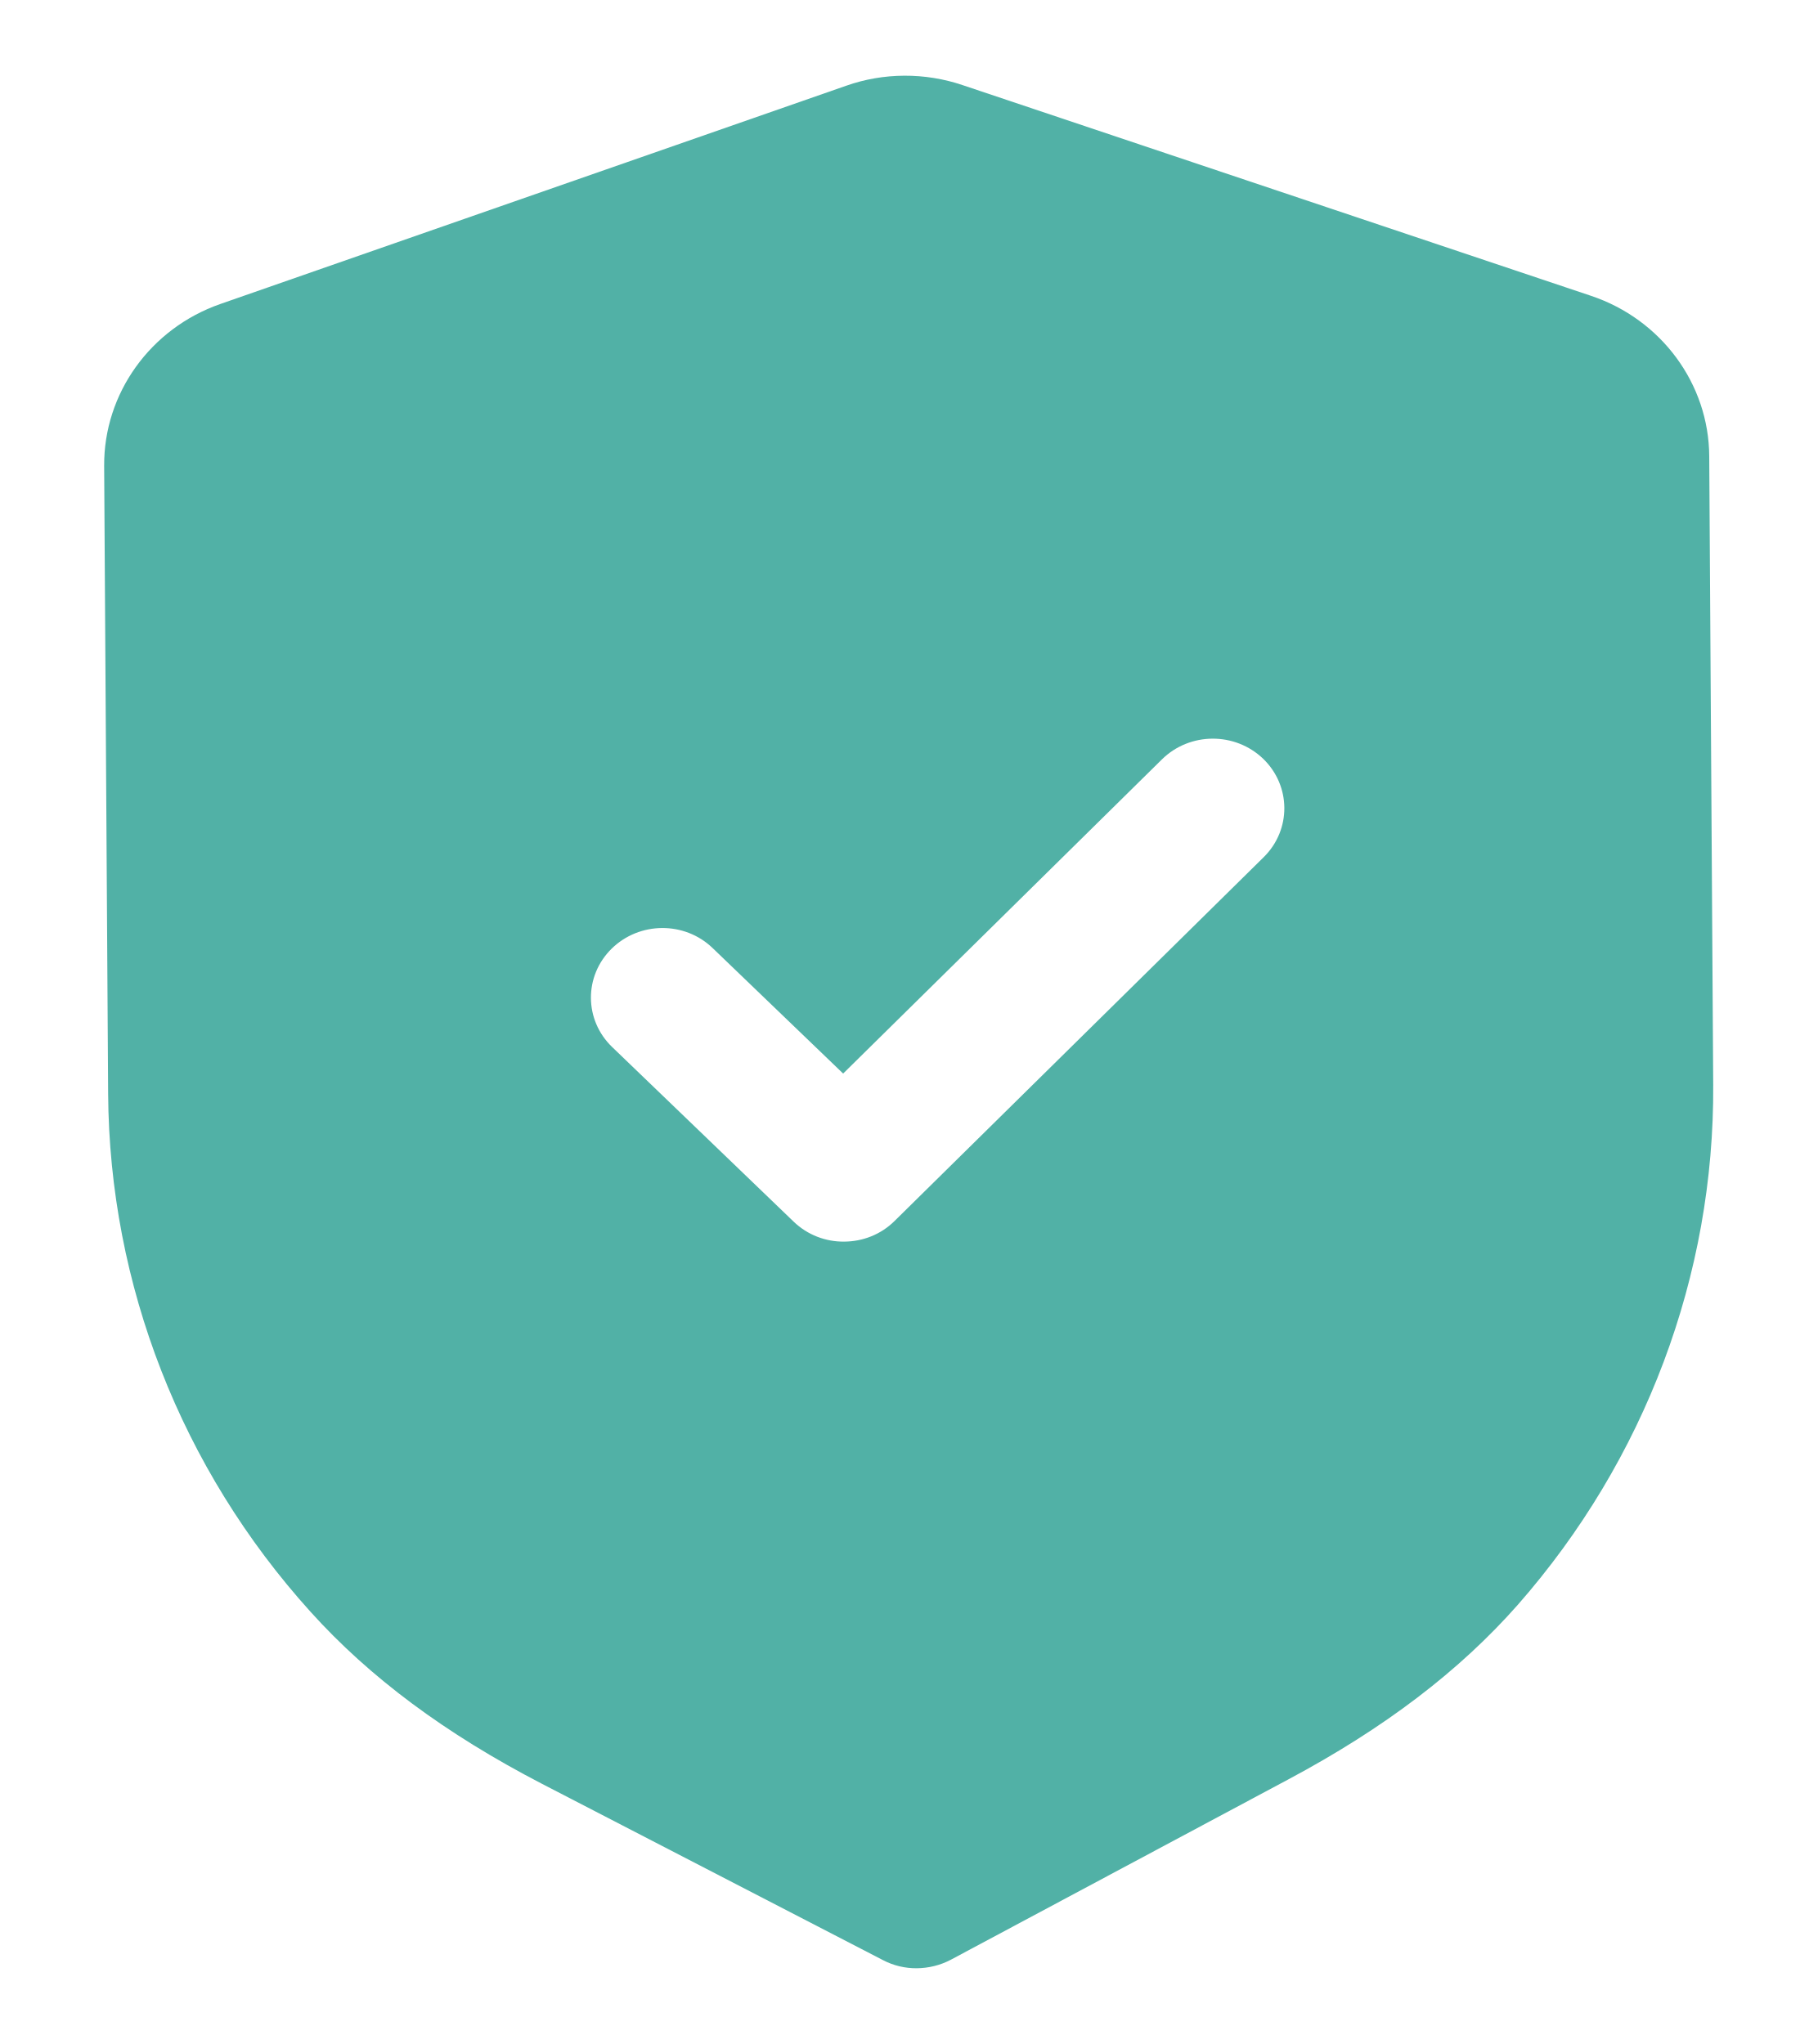
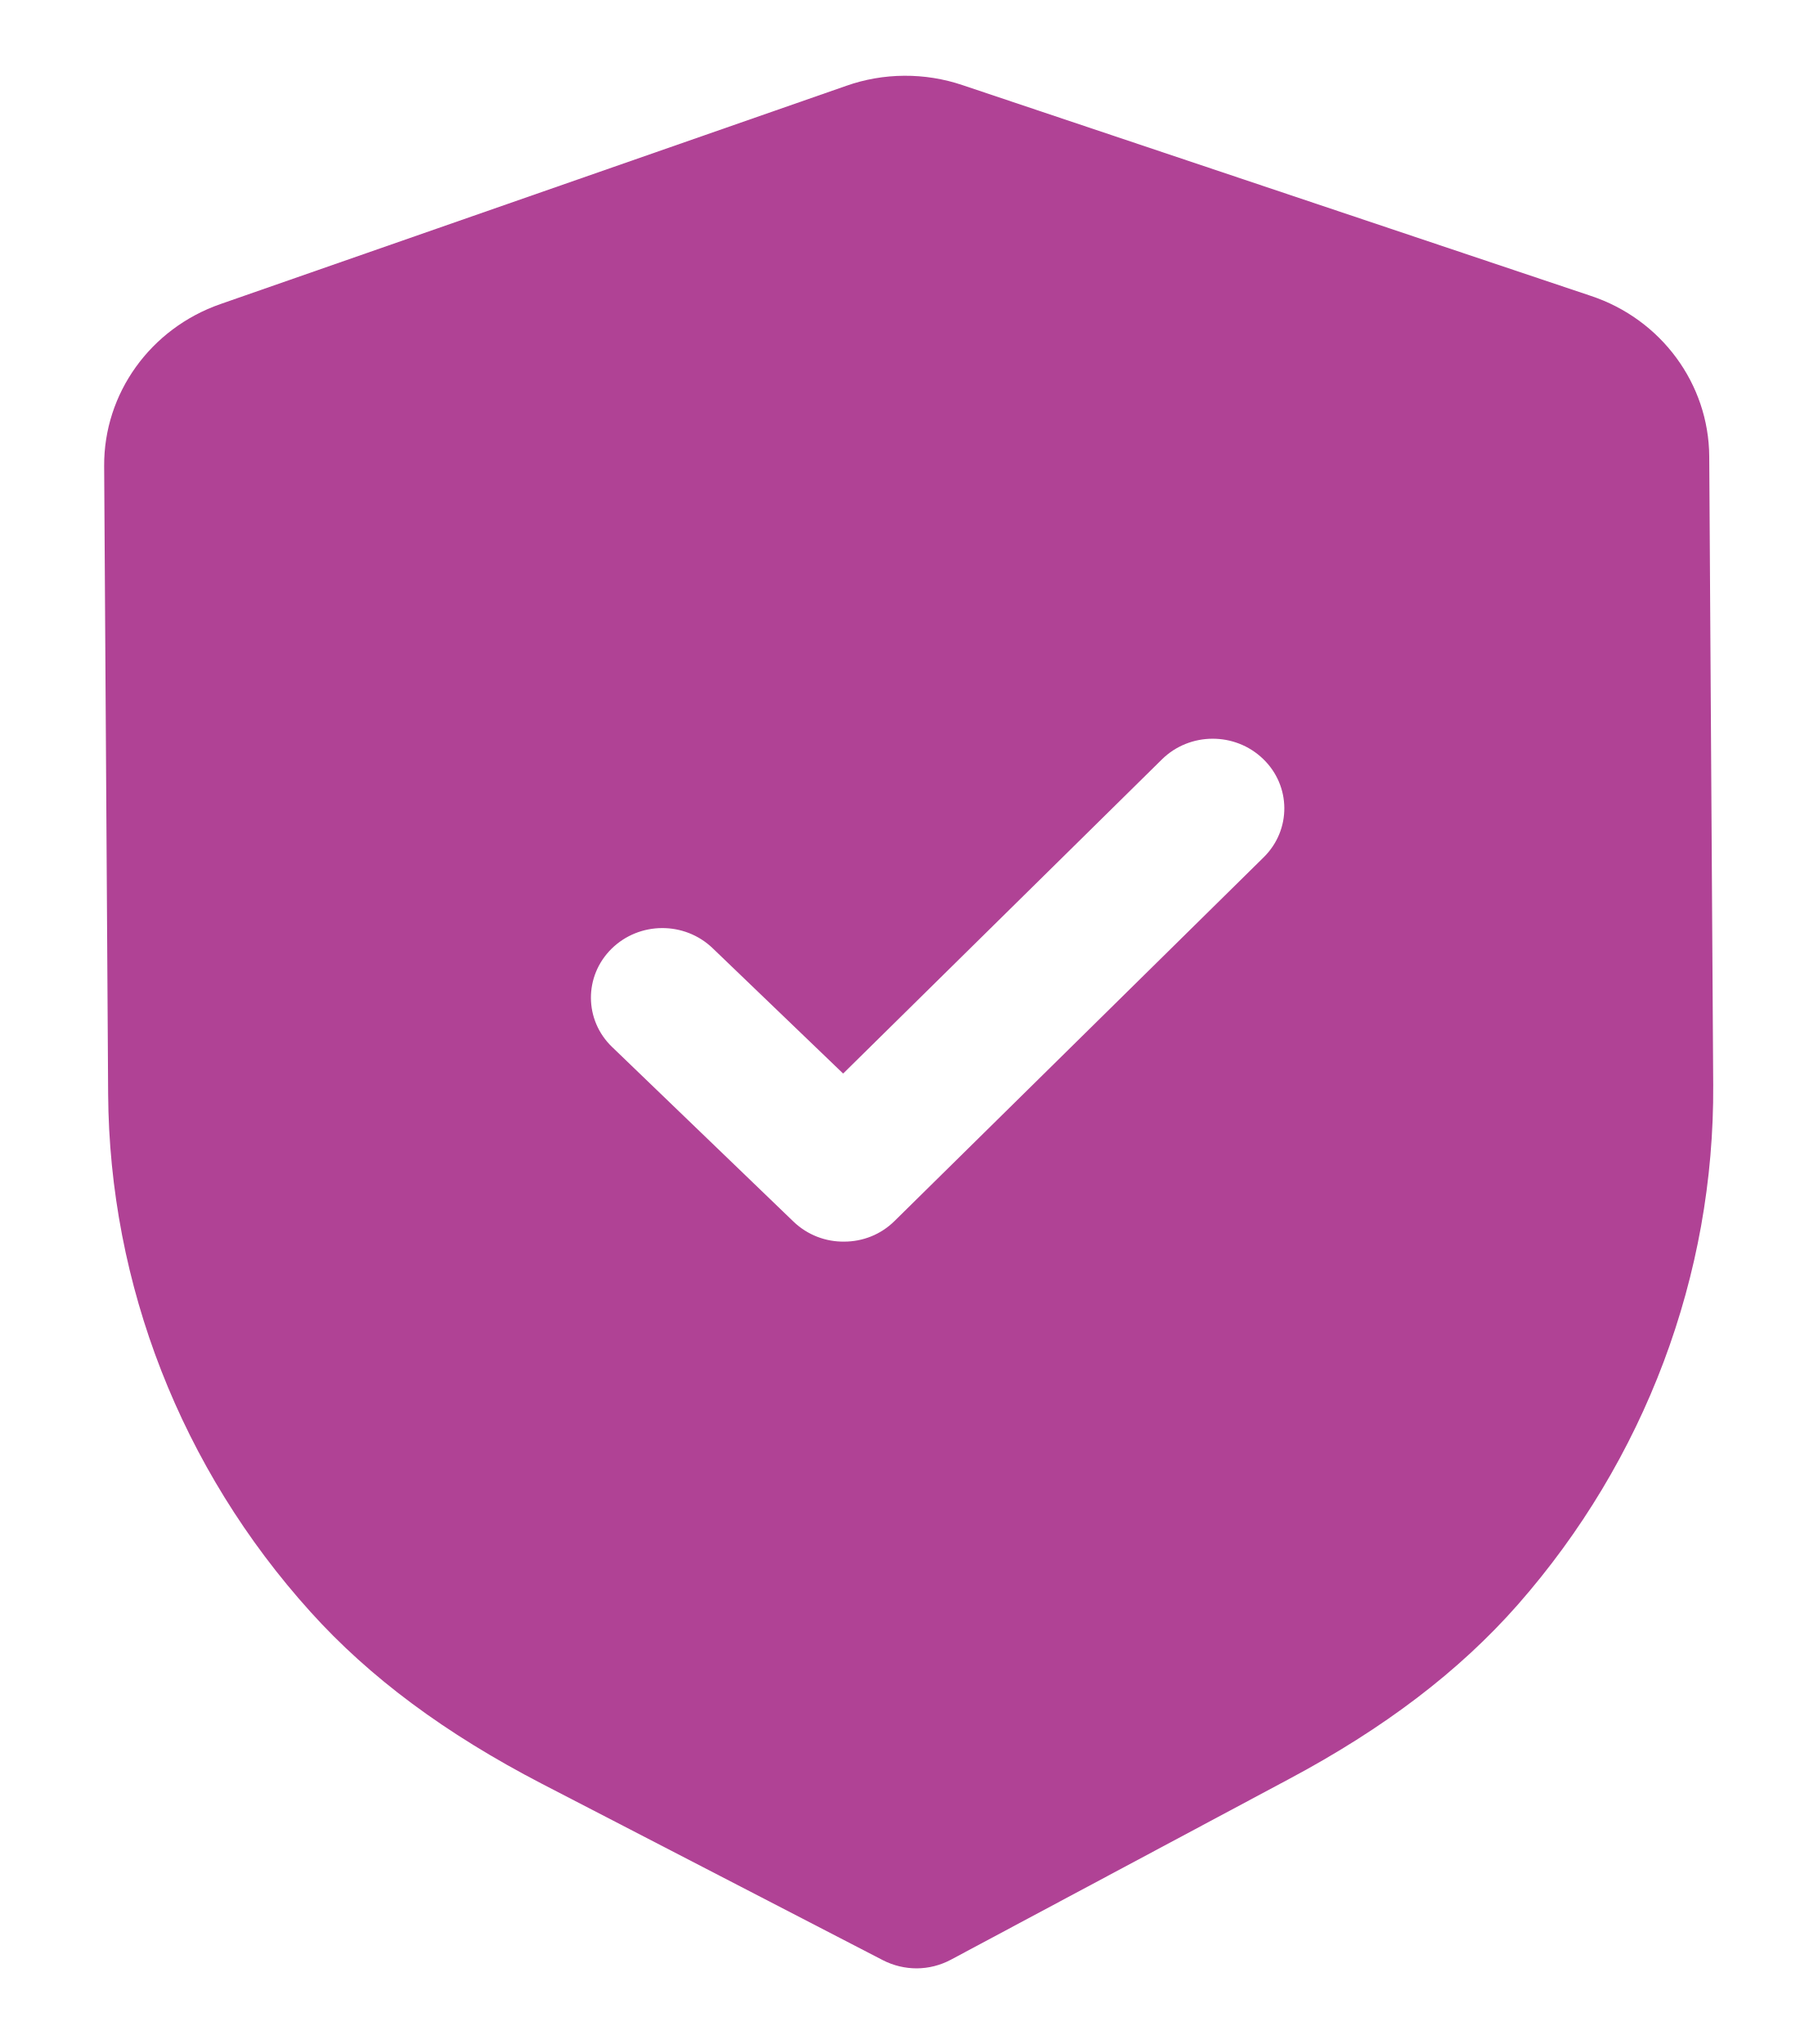
<svg xmlns="http://www.w3.org/2000/svg" width="16" height="18" viewBox="0 0 16 18" fill="none">
-   <path fill-rule="evenodd" clip-rule="evenodd" d="M7.773 17.261C7.866 17.31 7.969 17.334 8.072 17.333C8.175 17.332 8.278 17.307 8.371 17.258L11.344 15.669C12.187 15.219 12.847 14.717 13.363 14.132C14.482 12.857 15.094 11.23 15.083 9.552L15.048 4.018C15.045 3.381 14.626 2.812 14.007 2.605L8.476 0.75C8.143 0.637 7.778 0.639 7.45 0.755L1.94 2.677C1.324 2.892 0.913 3.465 0.917 4.103L0.952 9.633C0.963 11.313 1.595 12.933 2.734 14.194C3.254 14.771 3.92 15.267 4.772 15.709L7.773 17.261ZM6.986 10.757C7.11 10.877 7.272 10.936 7.433 10.934C7.594 10.933 7.754 10.873 7.876 10.752L11.126 7.548C11.37 7.307 11.367 6.92 11.121 6.682C10.873 6.444 10.475 6.446 10.23 6.687L7.423 9.454L6.274 8.349C6.027 8.111 5.629 8.114 5.384 8.355C5.14 8.596 5.142 8.983 5.39 9.221L6.986 10.757Z" fill="#51B1A6" />
+   <path fill-rule="evenodd" clip-rule="evenodd" d="M7.773 17.262C7.866 17.31 7.969 17.334 8.072 17.334C8.175 17.333 8.277 17.308 8.371 17.258L11.344 15.669C12.187 15.22 12.847 14.717 13.362 14.132C14.482 12.857 15.094 11.23 15.083 9.553L15.048 4.019C15.044 3.381 14.626 2.812 14.007 2.606L8.475 0.75C8.142 0.637 7.777 0.64 7.45 0.756L1.94 2.678C1.324 2.893 0.913 3.465 0.917 4.104L0.952 9.633C0.963 11.313 1.595 12.933 2.734 14.195C3.254 14.772 3.92 15.267 4.772 15.709L7.773 17.262ZM6.986 10.758C7.11 10.877 7.271 10.936 7.432 10.934C7.594 10.934 7.754 10.873 7.876 10.752L11.126 7.549C11.37 7.308 11.367 6.92 11.12 6.683C10.873 6.445 10.475 6.446 10.23 6.687L7.423 9.454L6.274 8.35C6.026 8.112 5.629 8.114 5.384 8.355C5.14 8.596 5.142 8.984 5.39 9.221L6.986 10.758Z" fill="#B04295" />
</svg>
